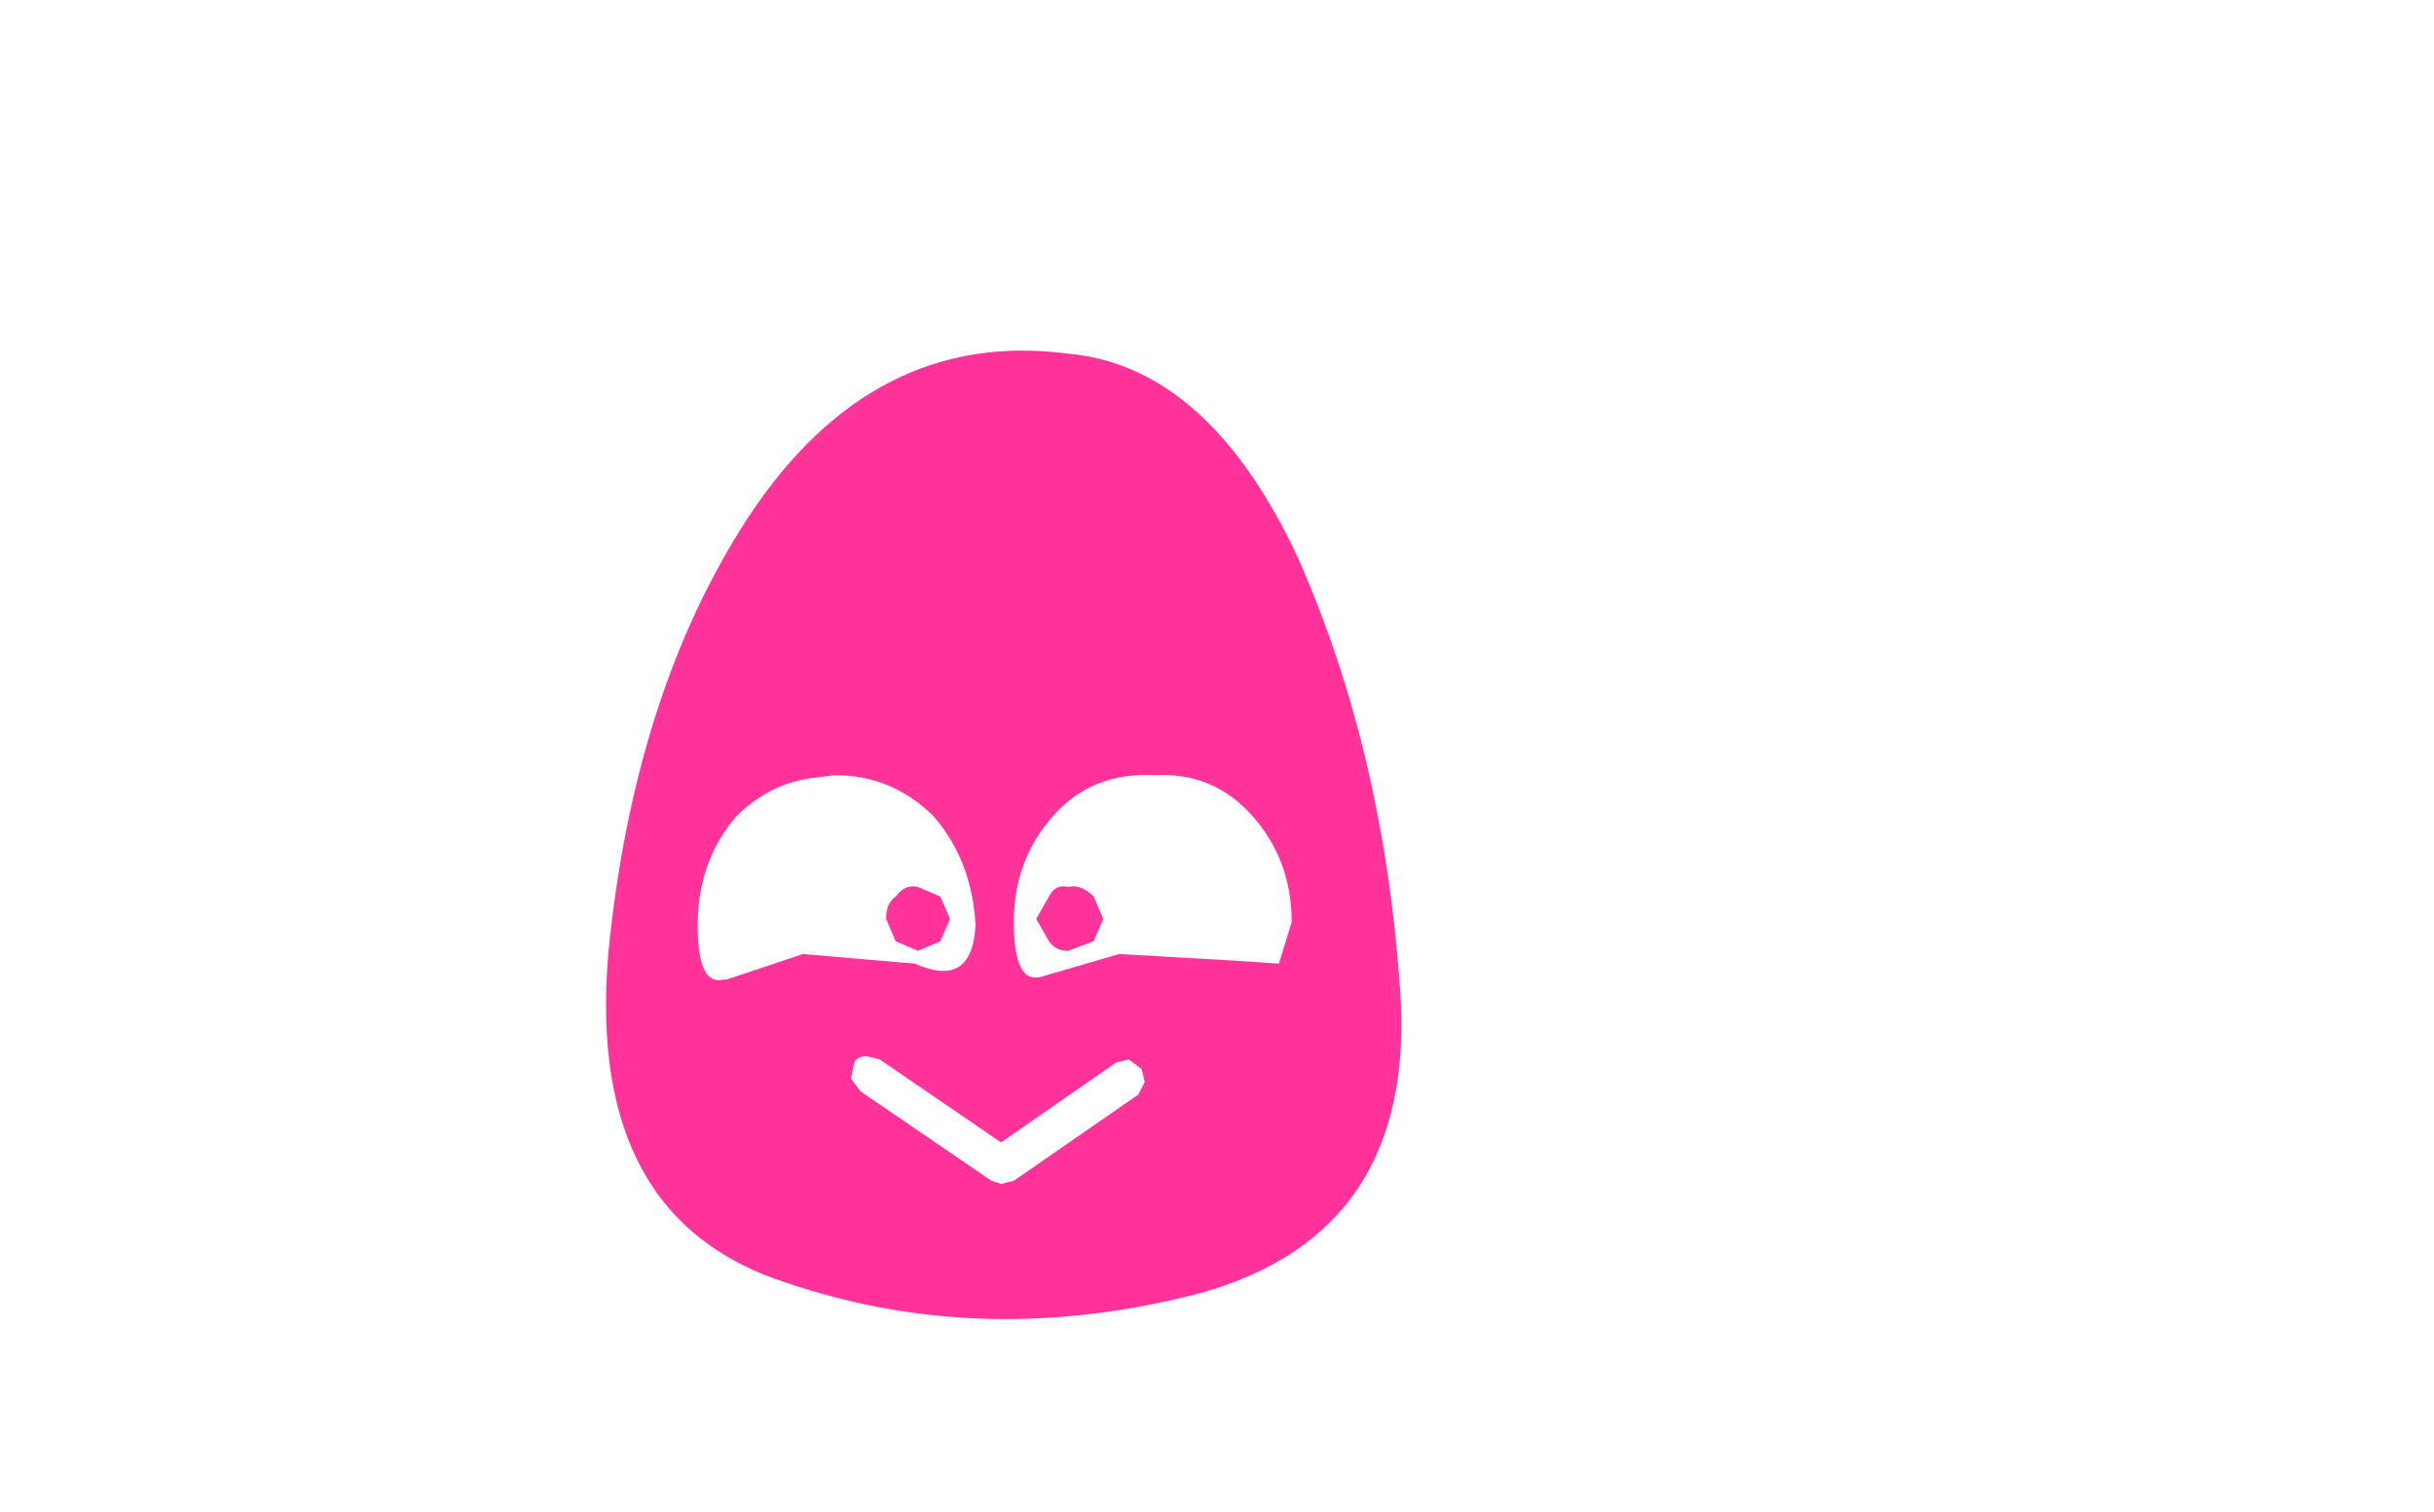
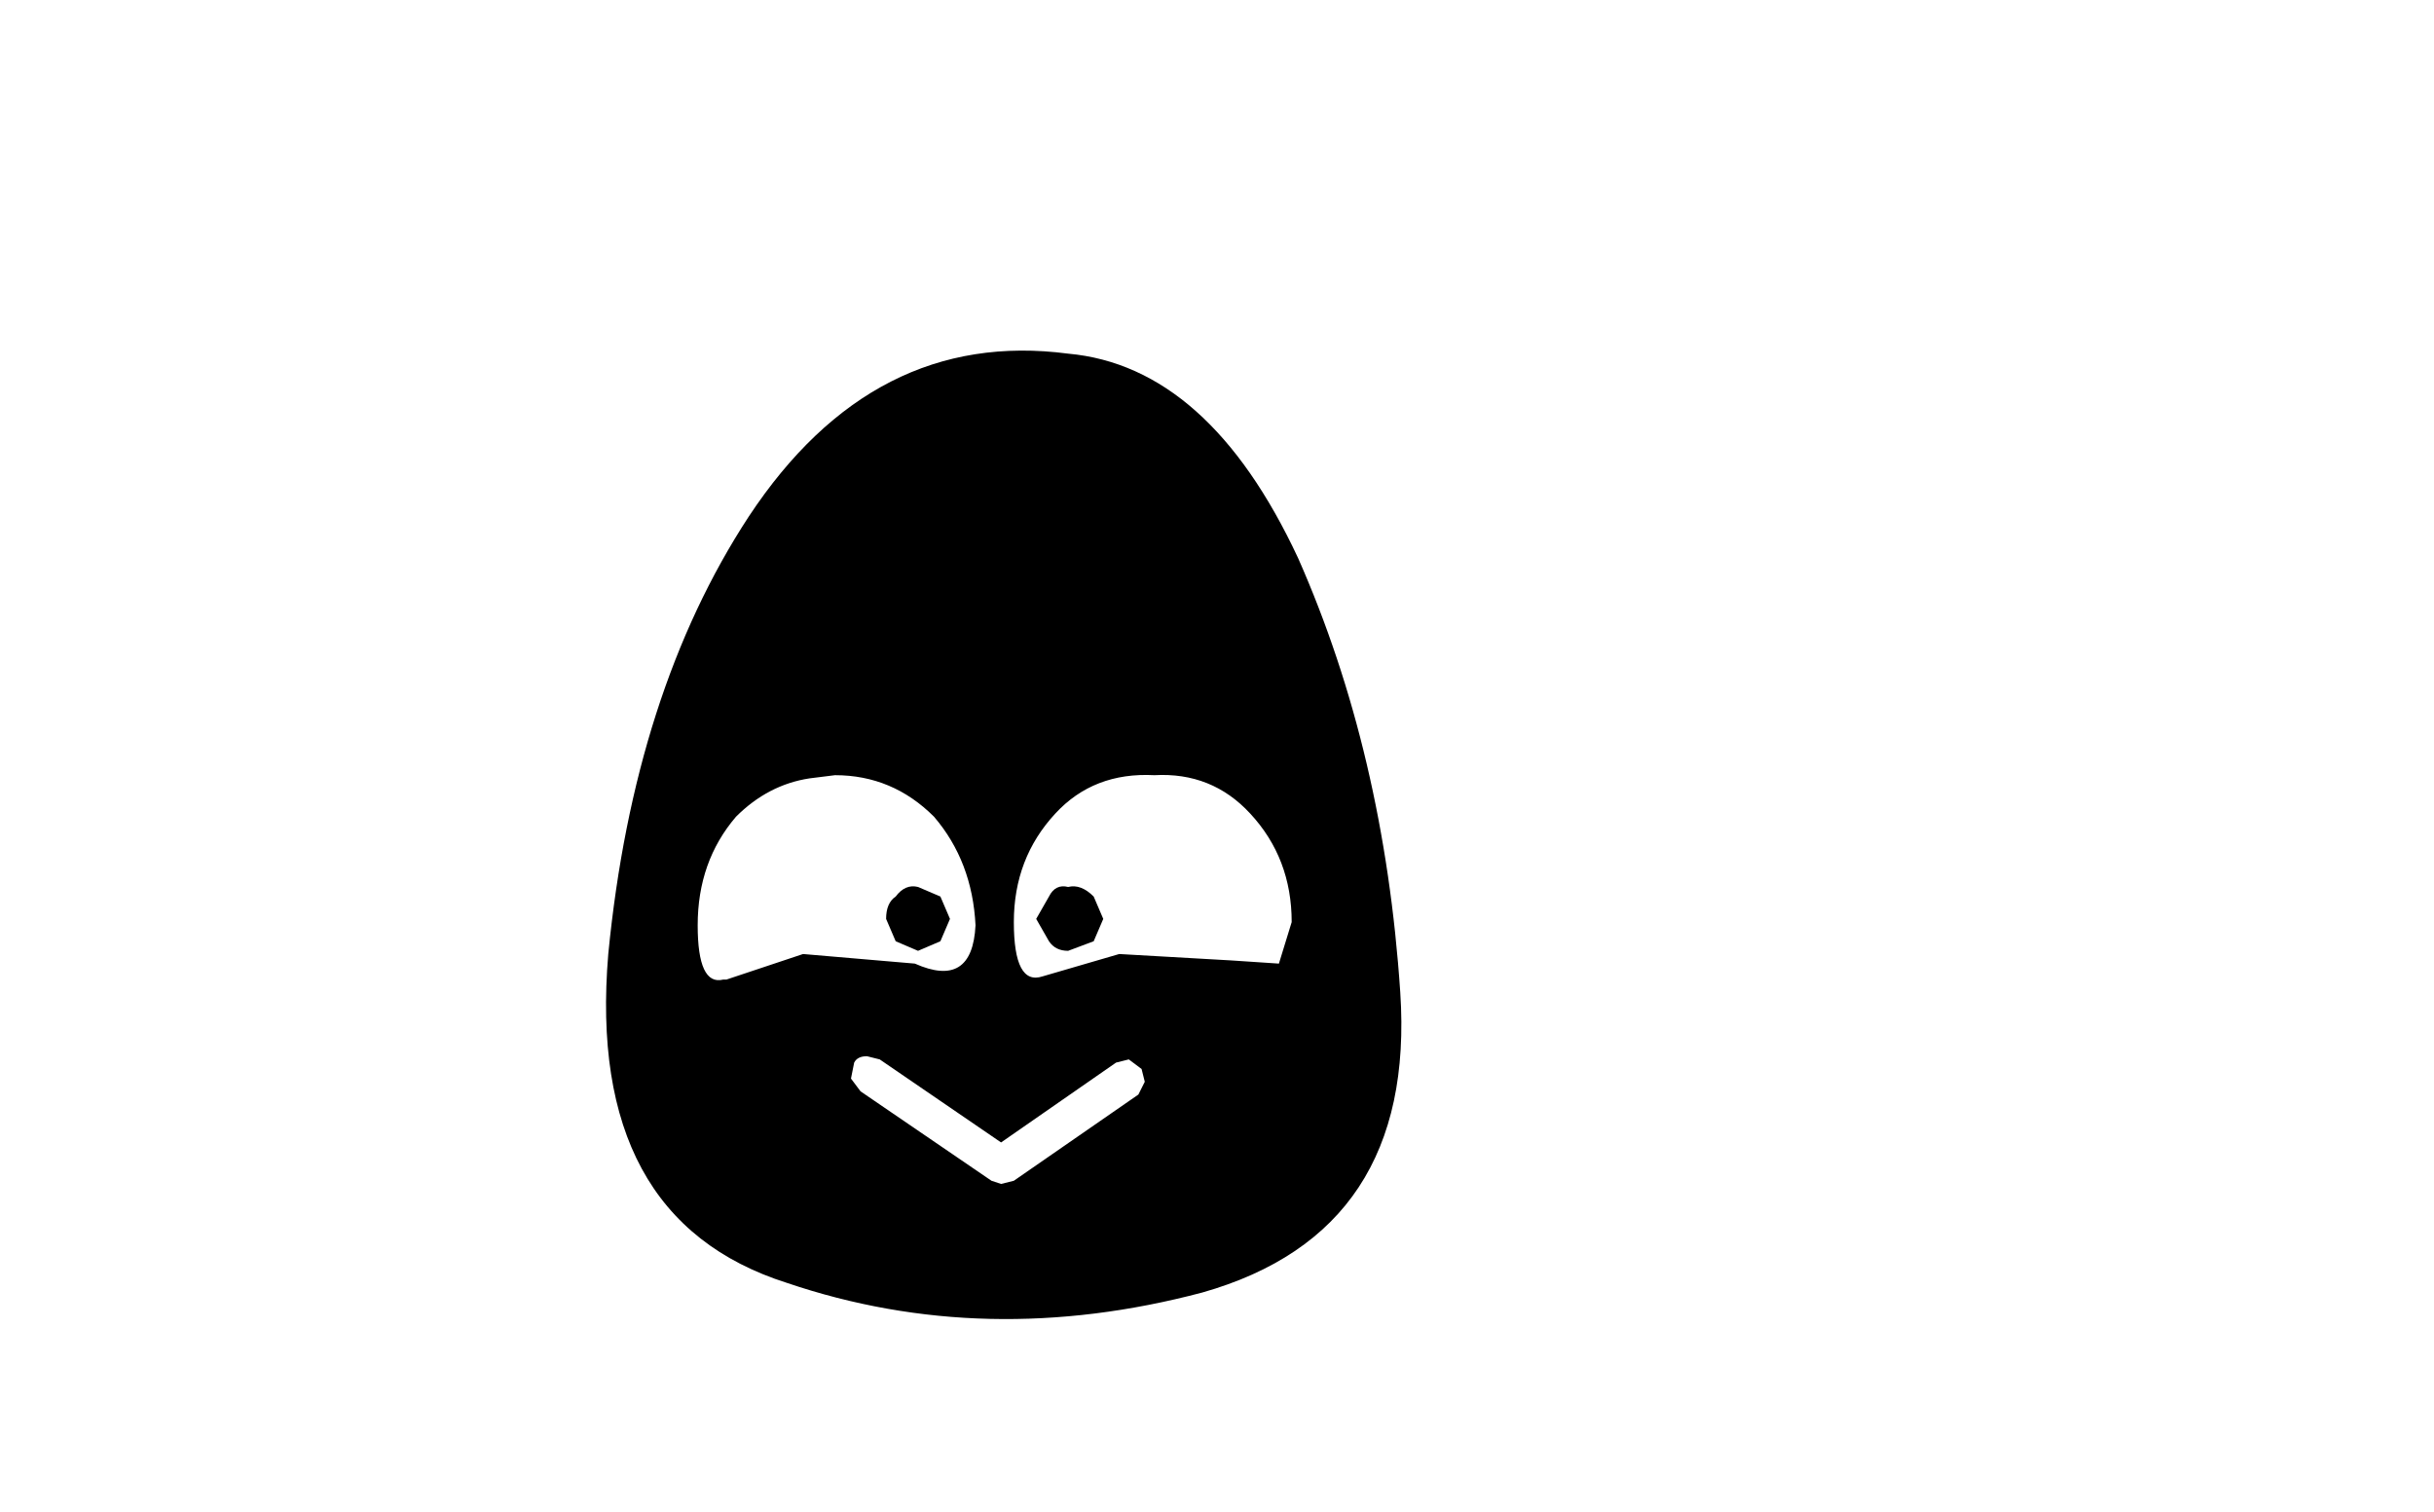
<svg xmlns="http://www.w3.org/2000/svg" xmlns:xlink="http://www.w3.org/1999/xlink" height="27.6" width="44.45">
  <use height="15.15" transform="translate(11.05 6.4) scale(1.1664)" width="12.45" xlink:href="#a" />
  <defs>
-     <path d="M4.55 8.55q.15-.2.35-.15l.35.15.15.35-.15.35-.35.15-.35-.15-.15-.35q0-.25.15-.35M5.8 9q-.05-1-.65-1.7-.65-.65-1.55-.65l-.4.05q-.65.1-1.15.6-.6.7-.6 1.7 0 .95.4.85h.05l1.2-.4 1.75.15q.9.4.95-.6m1.45-.6q.2-.05.4.15l.15.35-.15.35-.4.15q-.2 0-.3-.15l-.2-.35.2-.35q.1-.2.3-.15m0-8.35q2.2.2 3.6 3.2 1.35 3.05 1.6 6.8t-3.1 4.7q-3.4.9-6.5-.15-3.15-1-2.8-5.15.4-4.1 2.2-6.85Q4.2-.35 7.25.05m1.35 6.6q-.95-.05-1.55.6-.65.7-.65 1.7t.45.85l1.2-.35 1.75.1.75.05.2-.65q0-1-.65-1.7-.6-.65-1.5-.6m-.6 4.5L6.2 12.4l-1.9-1.3-.2-.05q-.15 0-.2.1l-.05.25.15.2L6.05 13l.15.05.2-.05 1.95-1.35.1-.2-.05-.2-.2-.15-.2.05" fill="#f39" fill-rule="evenodd" id="b" />
+     <path d="M4.55 8.55q.15-.2.35-.15l.35.15.15.35-.15.35-.35.15-.35-.15-.15-.35q0-.25.15-.35M5.8 9q-.05-1-.65-1.7-.65-.65-1.55-.65l-.4.05q-.65.1-1.15.6-.6.7-.6 1.7 0 .95.4.85h.05l1.2-.4 1.75.15q.9.4.95-.6m1.45-.6q.2-.05.4.15l.15.35-.15.35-.4.15q-.2 0-.3-.15l-.2-.35.2-.35q.1-.2.3-.15m0-8.35q2.2.2 3.6 3.2 1.35 3.05 1.6 6.8t-3.1 4.7q-3.4.9-6.5-.15-3.15-1-2.8-5.15.4-4.1 2.2-6.85Q4.2-.35 7.25.05m1.35 6.6q-.95-.05-1.55.6-.65.7-.65 1.7t.45.85l1.2-.35 1.75.1.75.05.2-.65q0-1-.65-1.7-.6-.65-1.5-.6m-.6 4.5L6.2 12.4l-1.9-1.3-.2-.05q-.15 0-.2.1l-.05.25.15.2L6.05 13l.15.05.2-.05 1.95-1.35.1-.2-.05-.2-.2-.15-.2.05" fill="#000" fill-rule="evenodd" id="b" />
    <use height="15.15" width="12.45" xlink:href="#b" id="a" />
  </defs>
</svg>
